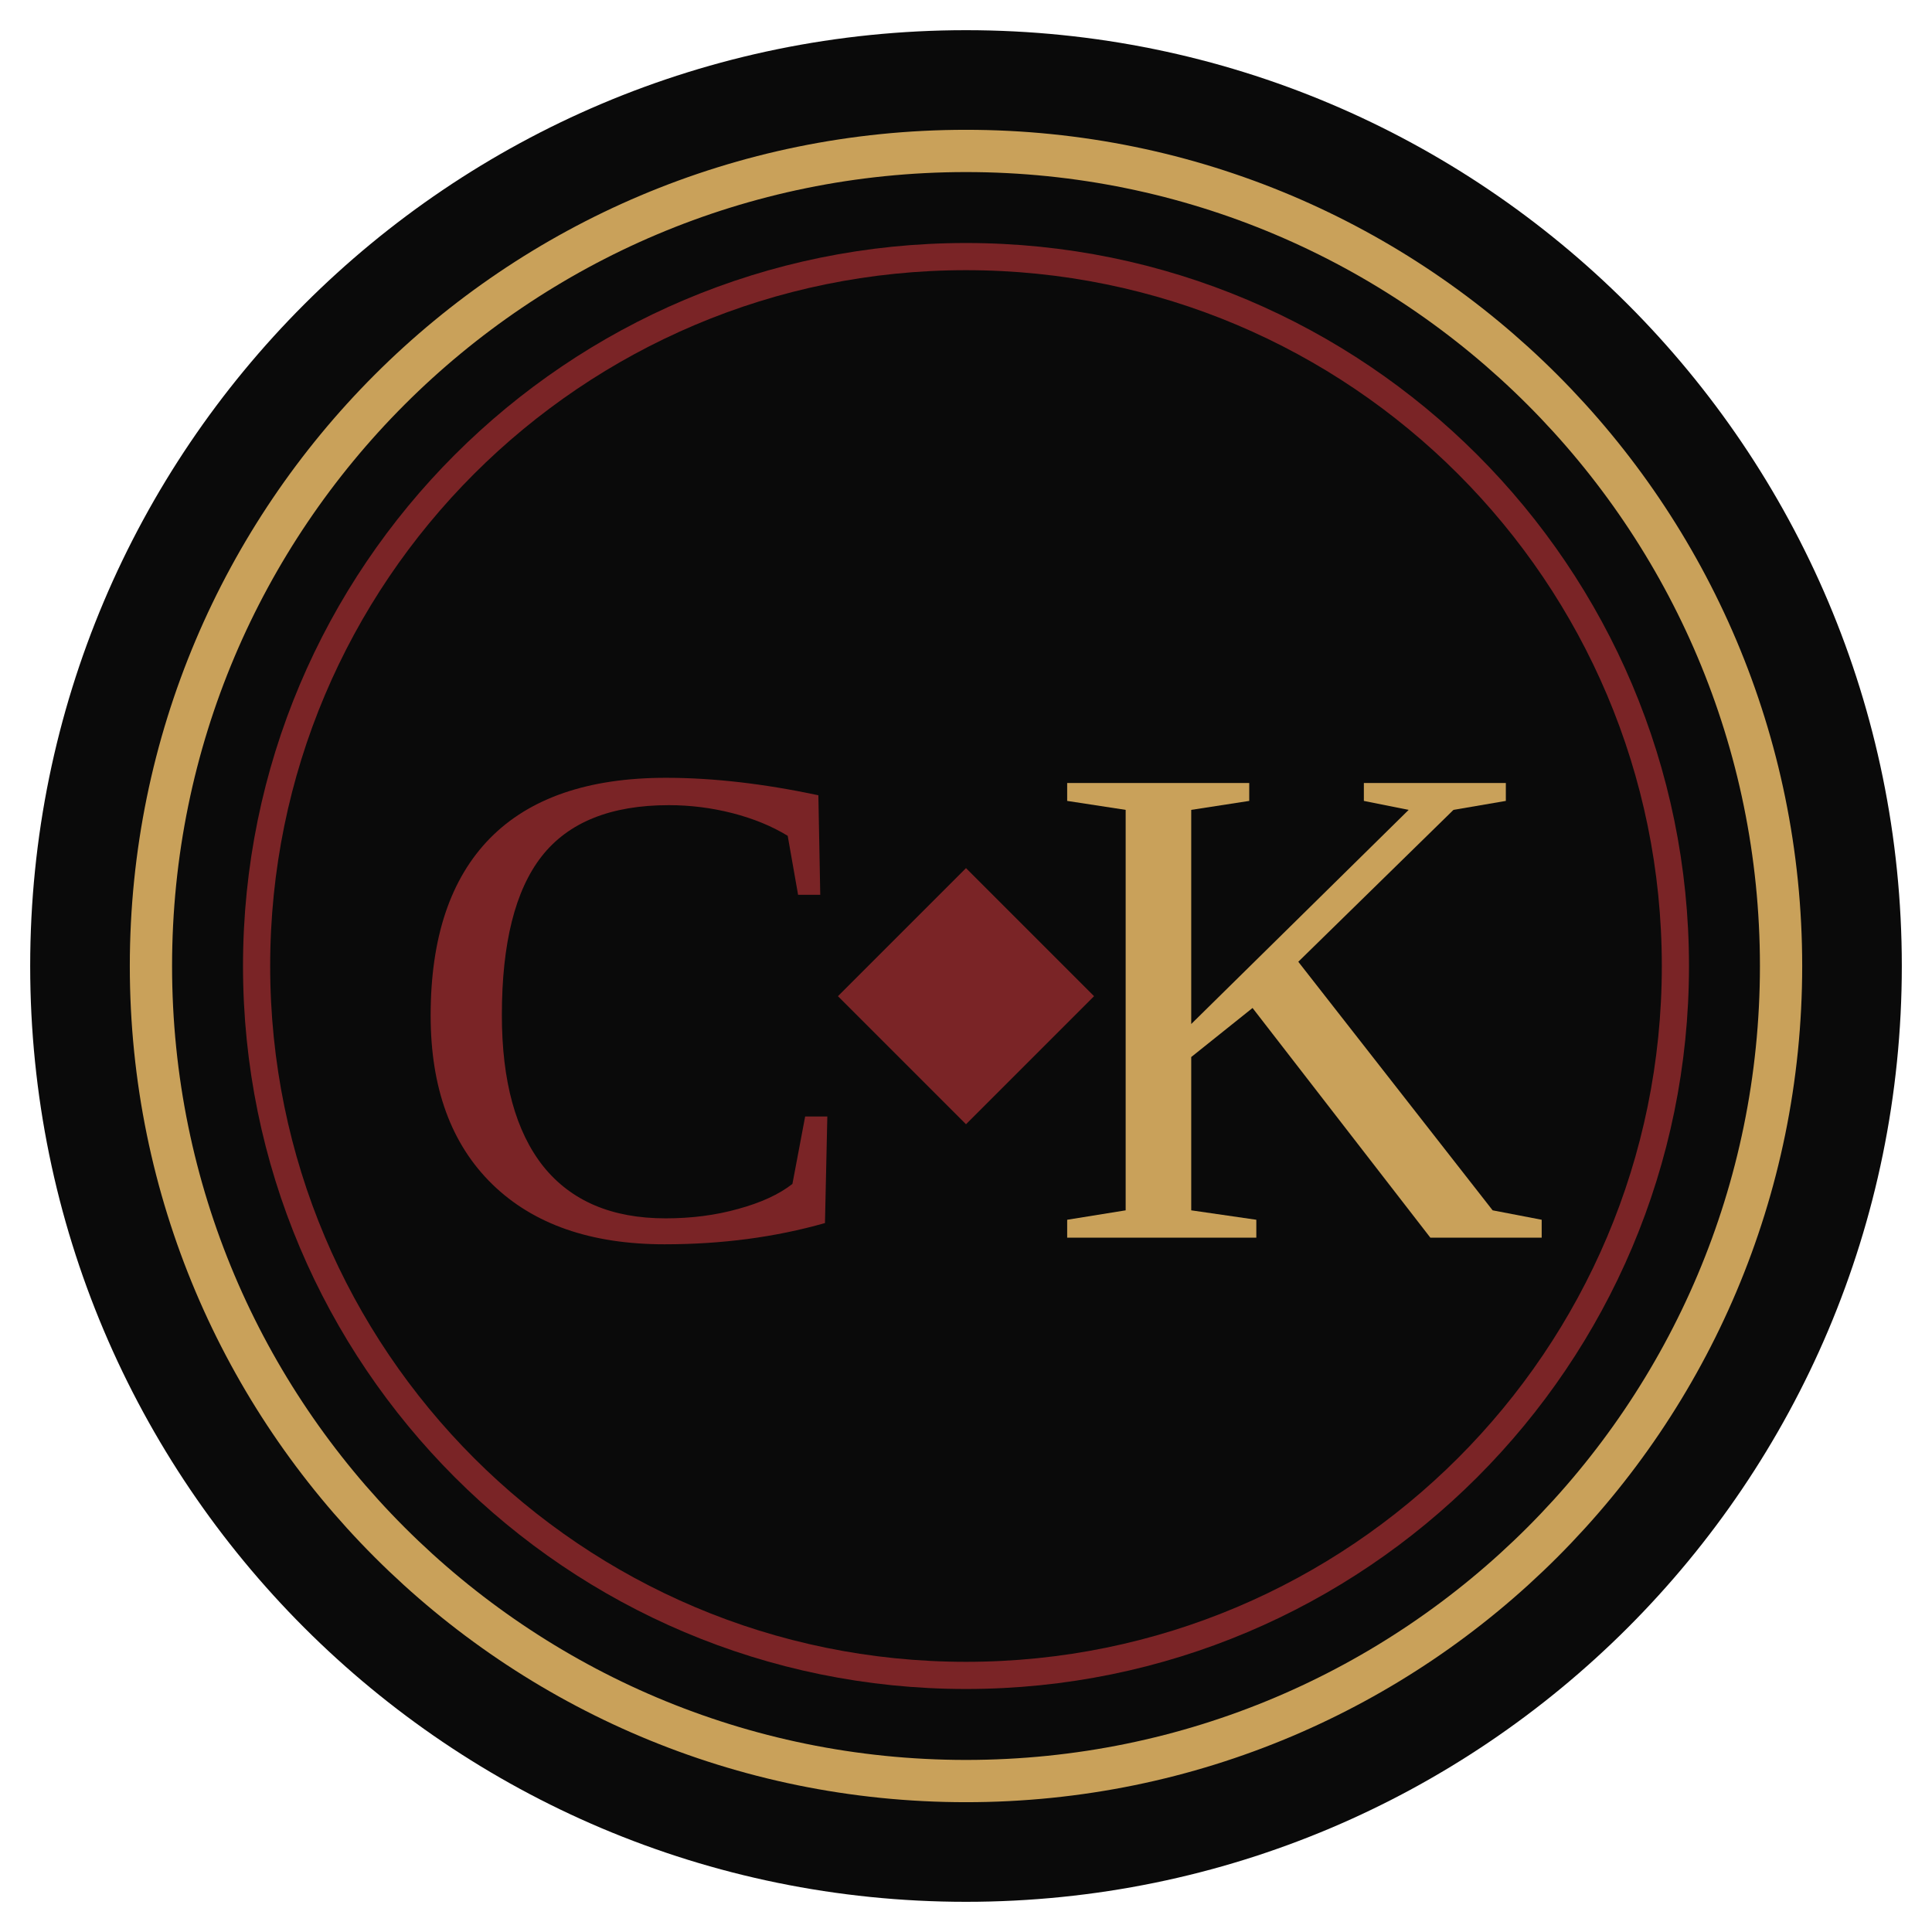
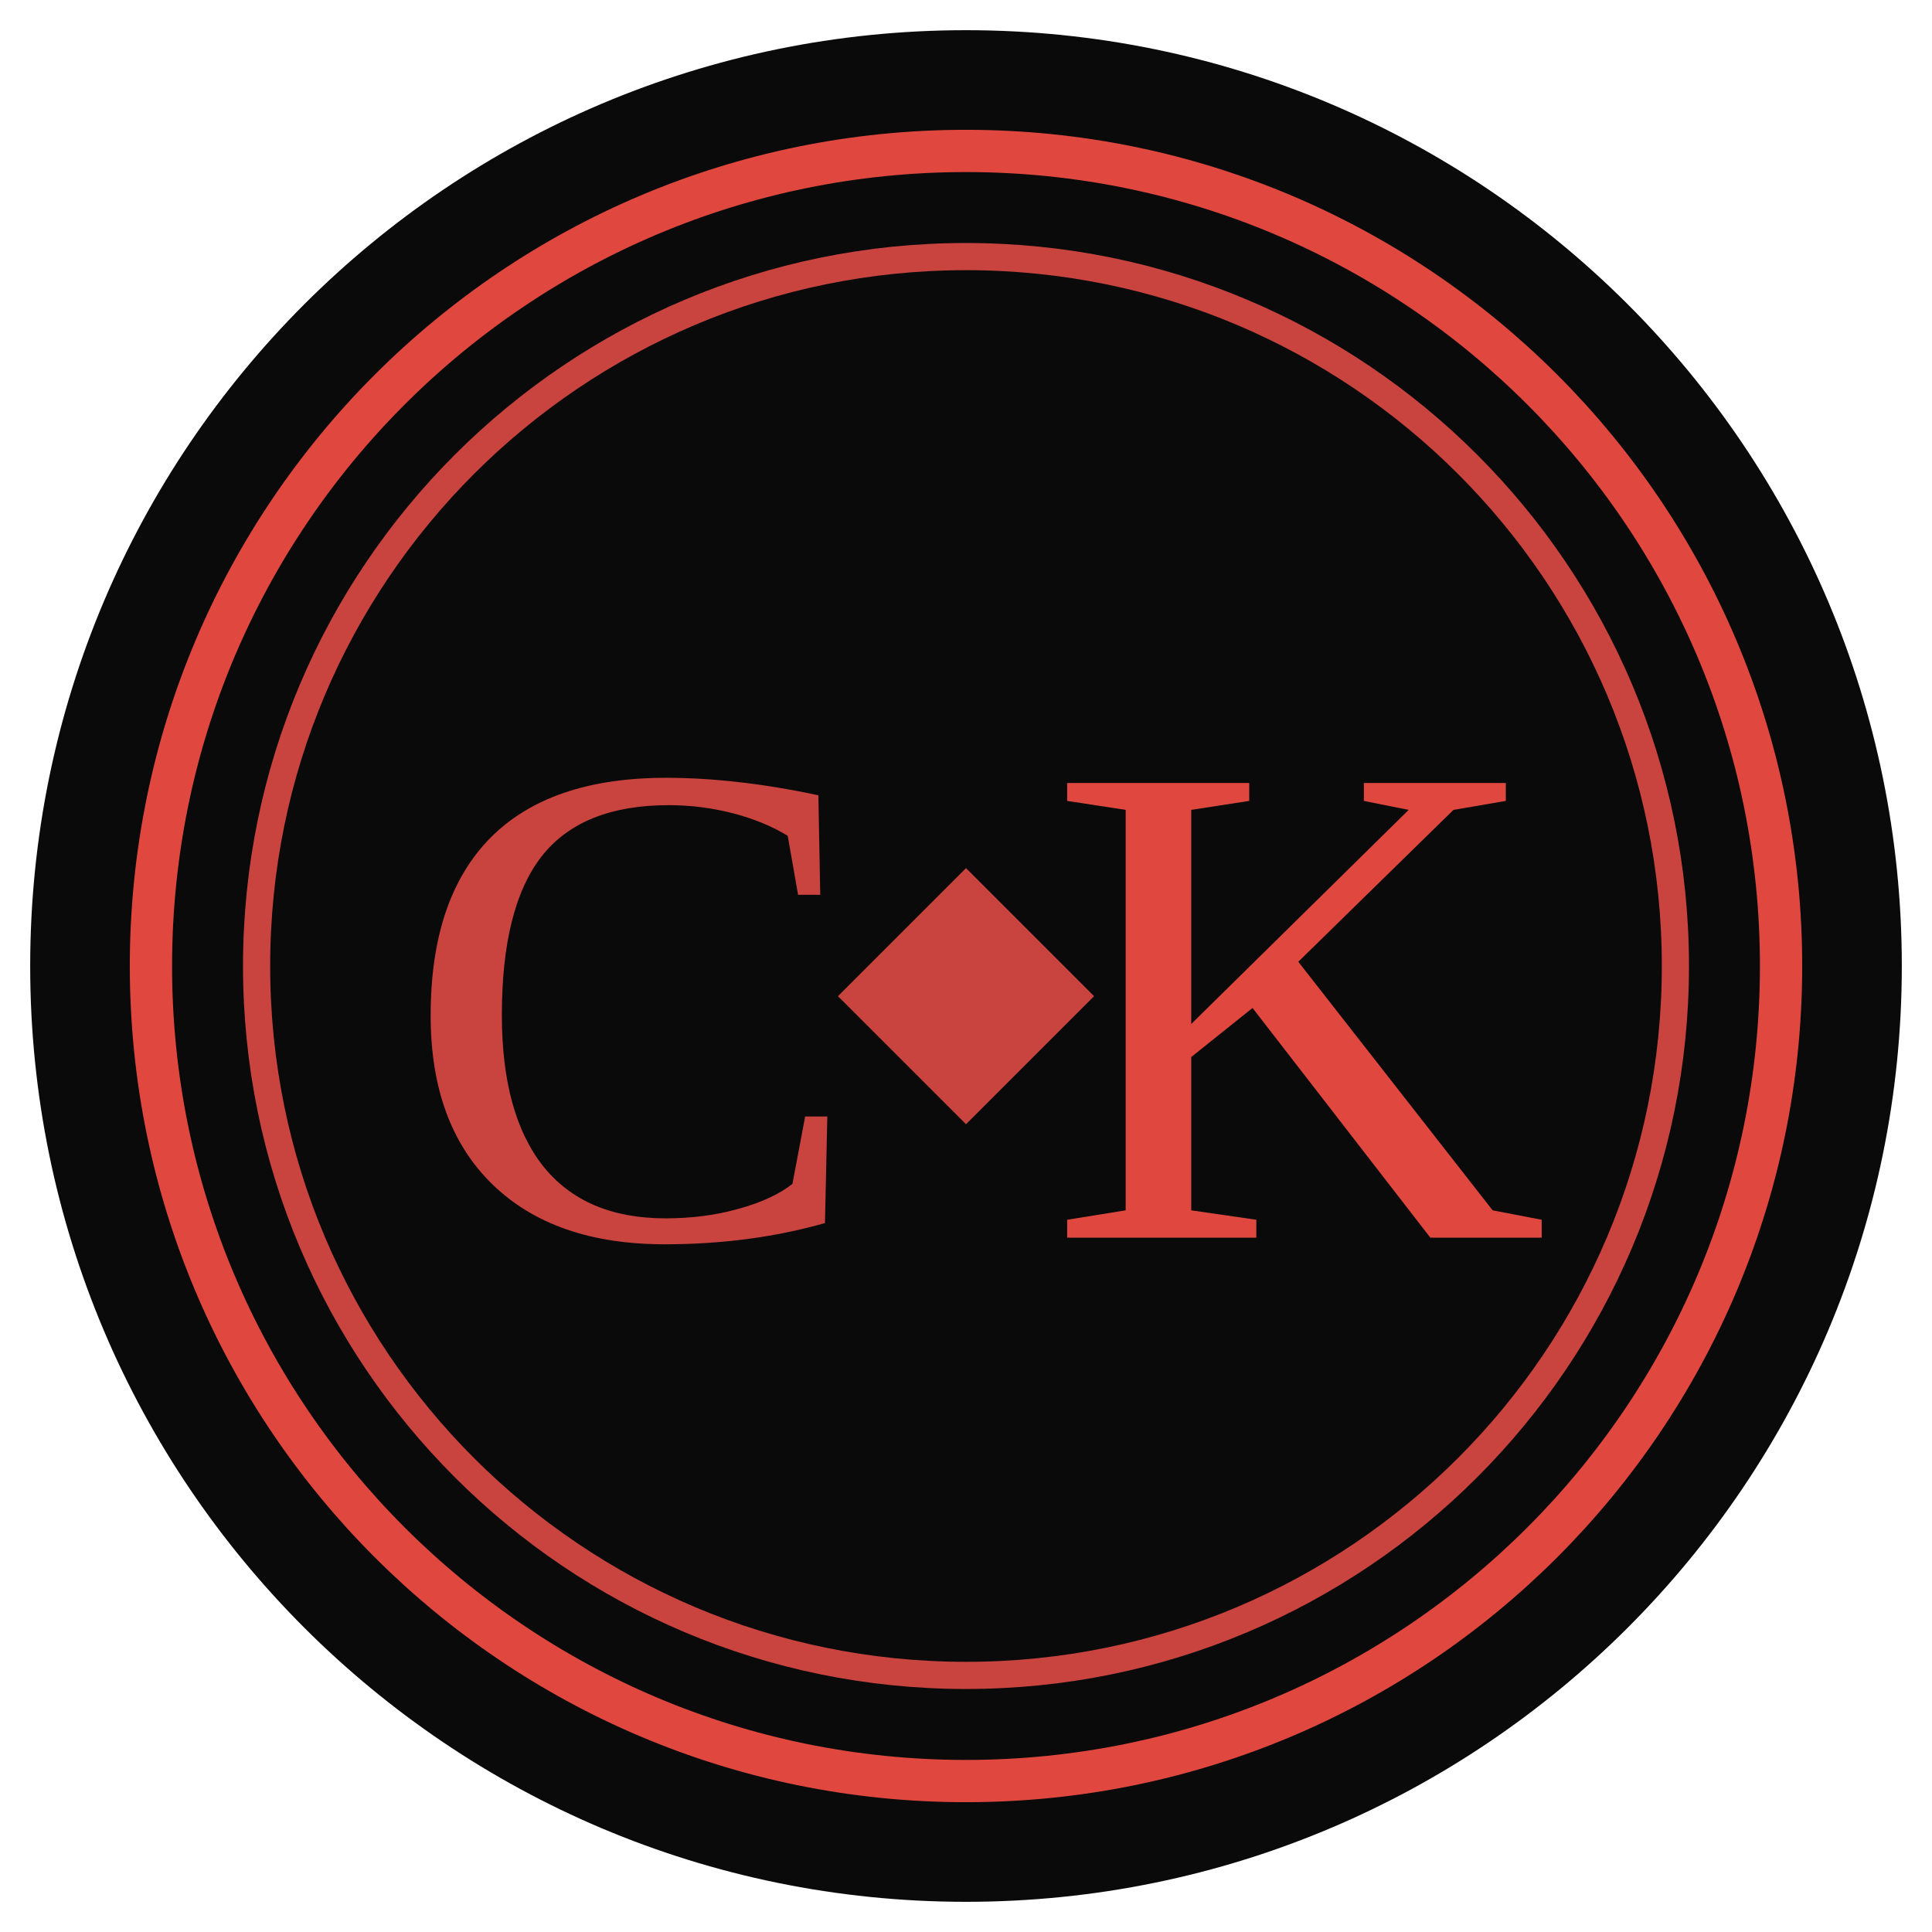
<svg xmlns="http://www.w3.org/2000/svg" viewBox="0 0 64 64">
  <circle cx="32" cy="32" r="31" fill="#0a0a0a" />
-   <circle cx="32" cy="32" r="27" fill="none" stroke="#c9a15a" stroke-width="1.4" />
-   <circle cx="32" cy="32" r="23.5" fill="none" stroke="#7a2426" stroke-width="0.9" />
-   <text x="21" y="41" font-family="Georgia, 'Times New Roman', serif" font-size="23" fill="#7a2426" text-anchor="middle">C</text>
-   <rect x="29" y="30" width="6" height="6" fill="#7a2426" transform="rotate(45 32 33)" />
-   <text x="43" y="41" font-family="Georgia, 'Times New Roman', serif" font-size="23" fill="#c9a15a" text-anchor="middle">K</text>
+   <circle cx="32" cy="32" r="27" fill="none" stroke="#e0483f" stroke-width="1.4" />
+   <circle cx="32" cy="32" r="23.5" fill="none" stroke="#c9433f" stroke-width="0.9" />
+   <text x="21" y="41" font-family="Georgia, 'Times New Roman', serif" font-size="23" fill="#c9433f" text-anchor="middle">C</text>
+   <rect x="29" y="30" width="6" height="6" fill="#c9433f" transform="rotate(45 32 33)" />
+   <text x="43" y="41" font-family="Georgia, 'Times New Roman', serif" font-size="23" fill="#e0483f" text-anchor="middle">K</text>
</svg>
